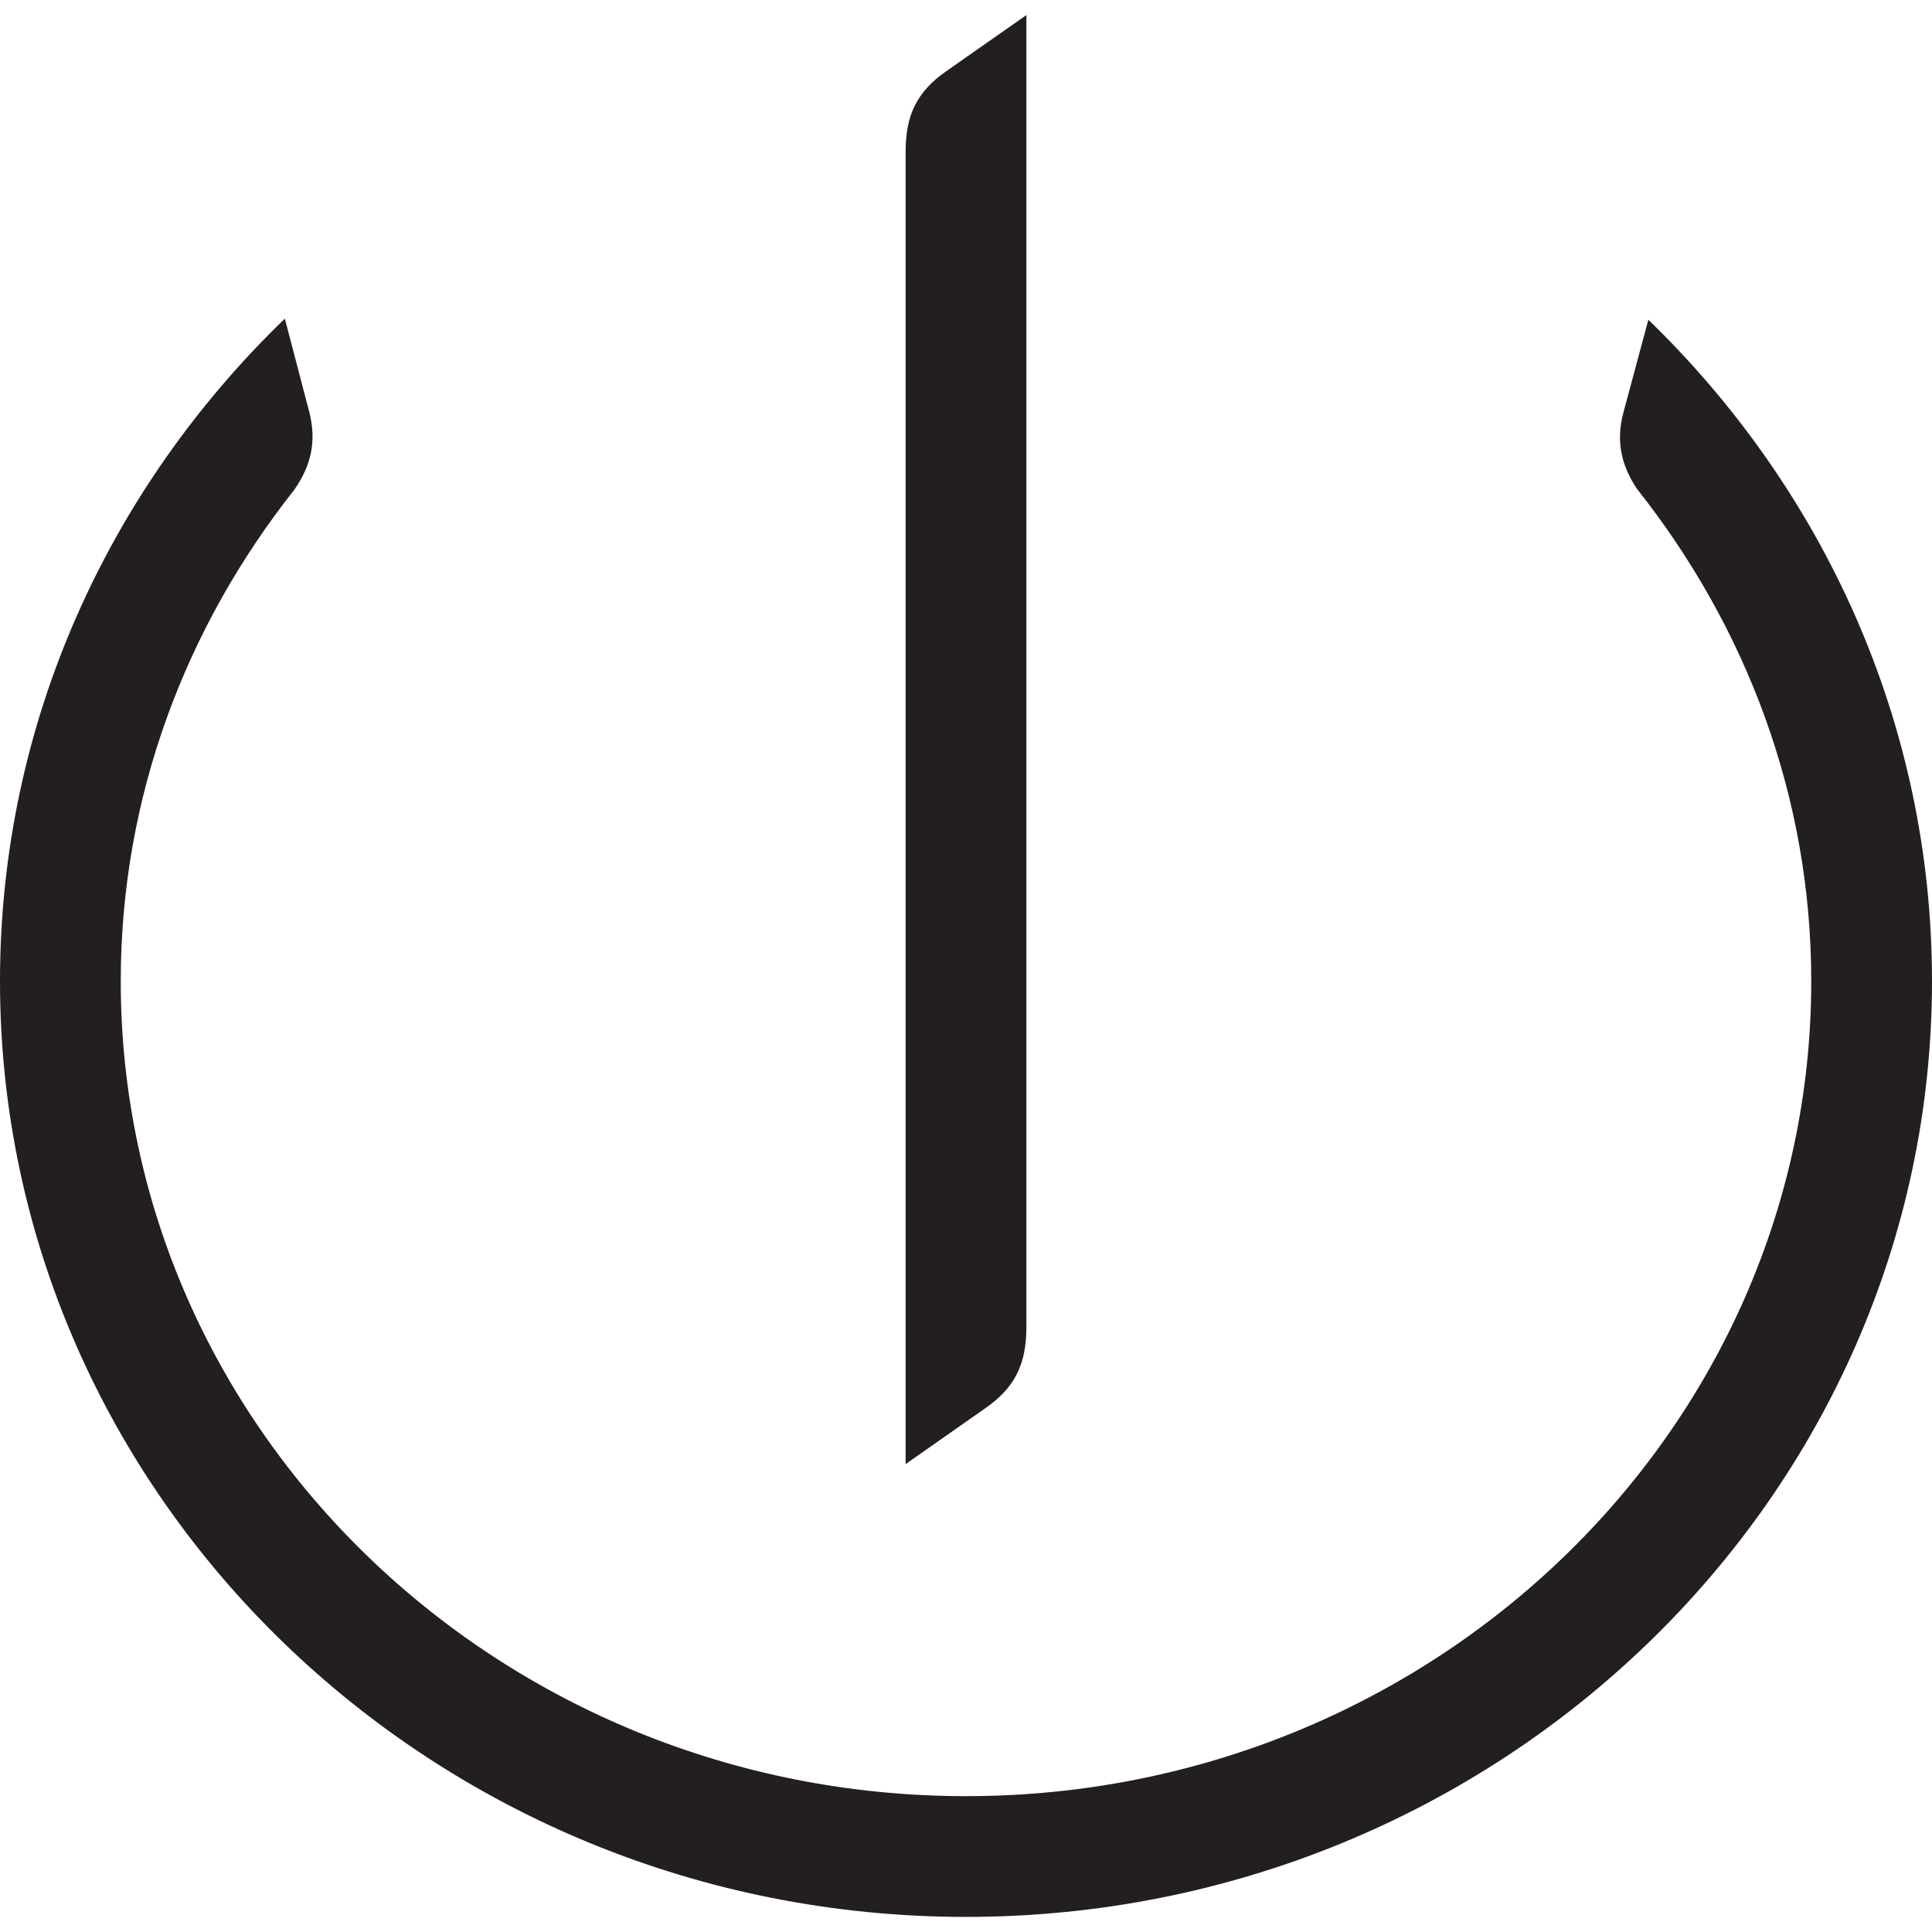
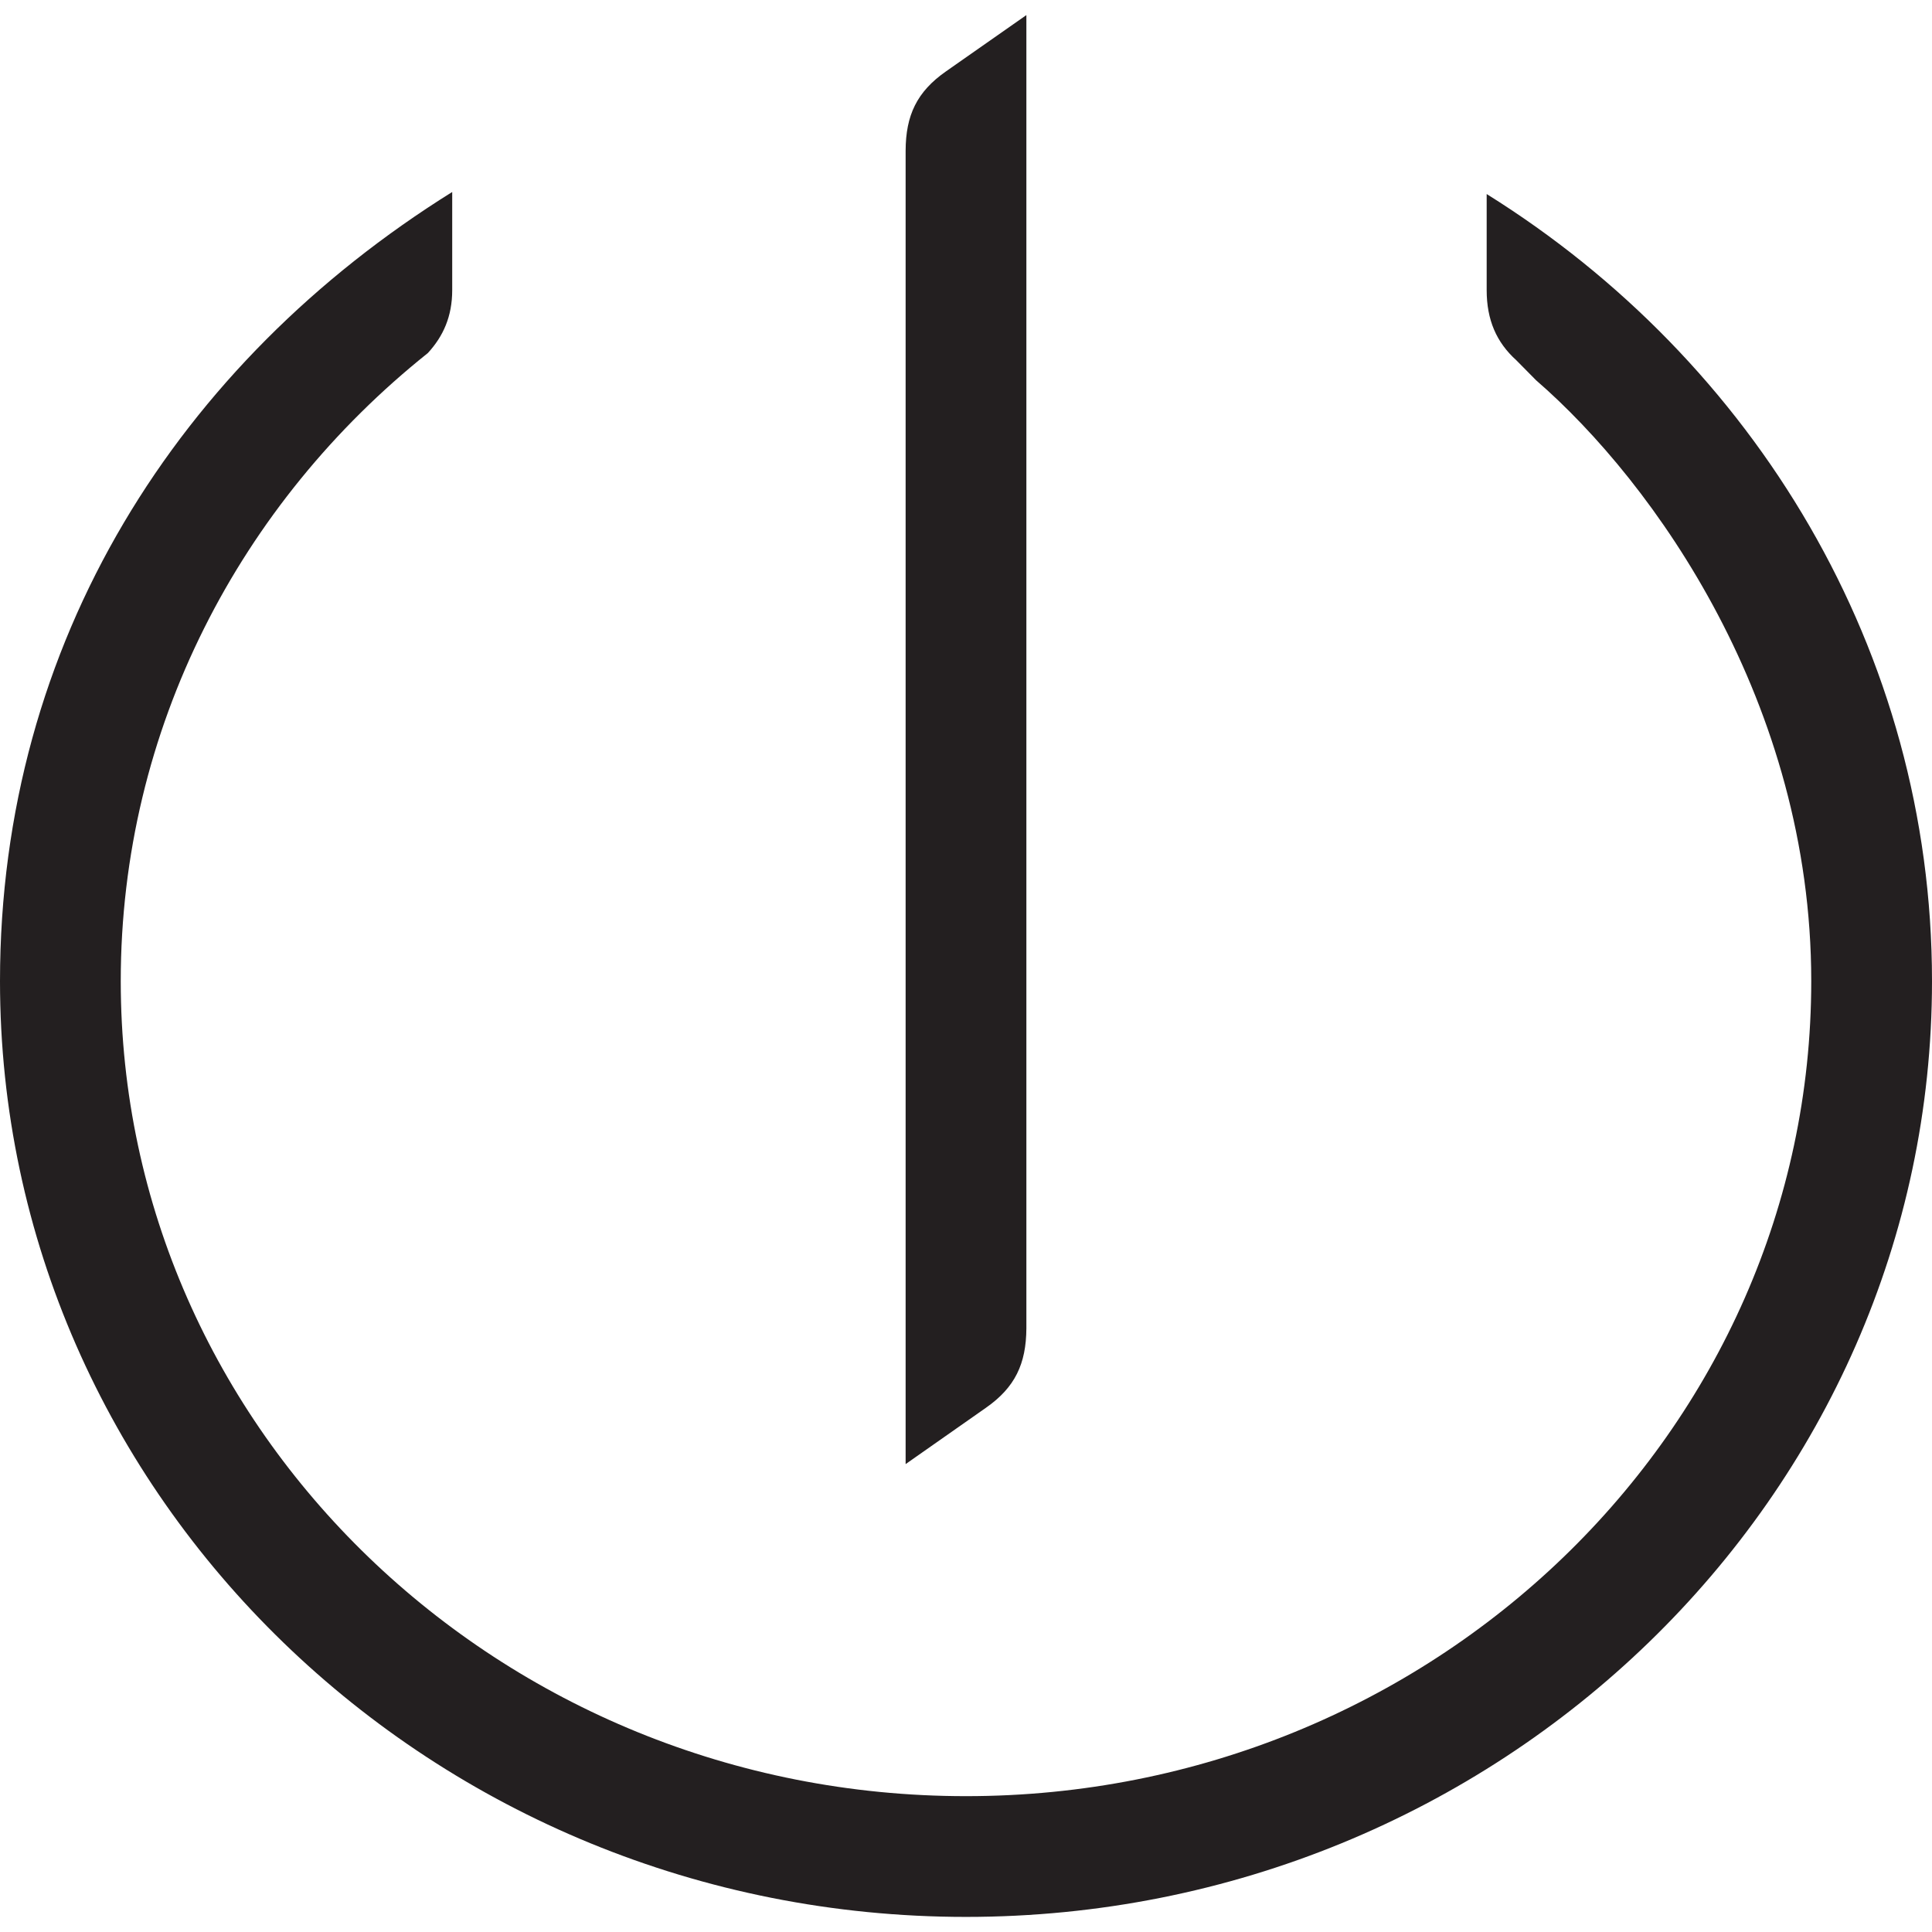
- <svg xmlns="http://www.w3.org/2000/svg" version="1.1" id="Layer_2" x="0px" y="0px" width="16px" height="16px" viewBox="0 0 16 16" enable-background="new 0 0 16 16" xml:space="preserve">
-   <path fill="#231F20" d="M16,8.125c0,4.272-3.589,7.75-8,7.75s-8-3.478-8-7.75c0-2.142,0.904-4.082,2.359-5.486L2.56,3.407  c0.065,0.248,0.015,0.451-0.122,0.648C1.542,5.188,1,6.593,1,8.125c0,3.723,3.14,6.75,7,6.75s7-3.027,7-6.75  c0-1.535-0.545-2.943-1.444-4.077c-0.128-0.193-0.176-0.392-0.111-0.634l0.206-0.766C15.1,4.052,16,5.988,16,8.125z M7.833,0.592  C7.593,0.76,7.501,0.955,7.5,1.248v10.877l0.666-0.467c0.24-0.168,0.332-0.363,0.334-0.656V0.125L7.833,0.592z" />
+ <svg xmlns="http://www.w3.org/2000/svg" version="1.1" id="Layer_3" x="0px" y="0px" width="16px" height="16px" viewBox="0 0 16 16" enable-background="new 0 0 16 16" xml:space="preserve">
+   <path fill="#231F20" d="M7.833,0.592C7.593,0.76,7.501,0.955,7.5,1.248v10.877l0.666-0.467c0.24-0.168,0.332-0.363,0.334-0.656  V0.125L7.833,0.592z M16,8.125c0,4.272-3.589,7.75-8,7.75s-8-3.478-8-7.75C0,5.31,1.484,3,3.745,1.59l0,0v0.813  c0,0.217-0.074,0.382-0.202,0.521C1.991,4.163,1,6.034,1,8.125c0,3.723,3.14,6.75,7,6.75s7-3.027,7-6.75  C15,5.826,13.703,4,12.721,3.149l-0.164-0.166c-0.164-0.148-0.245-0.334-0.245-0.58V1.607C14.526,2.987,16,5.391,16,8.125z" />
</svg>
